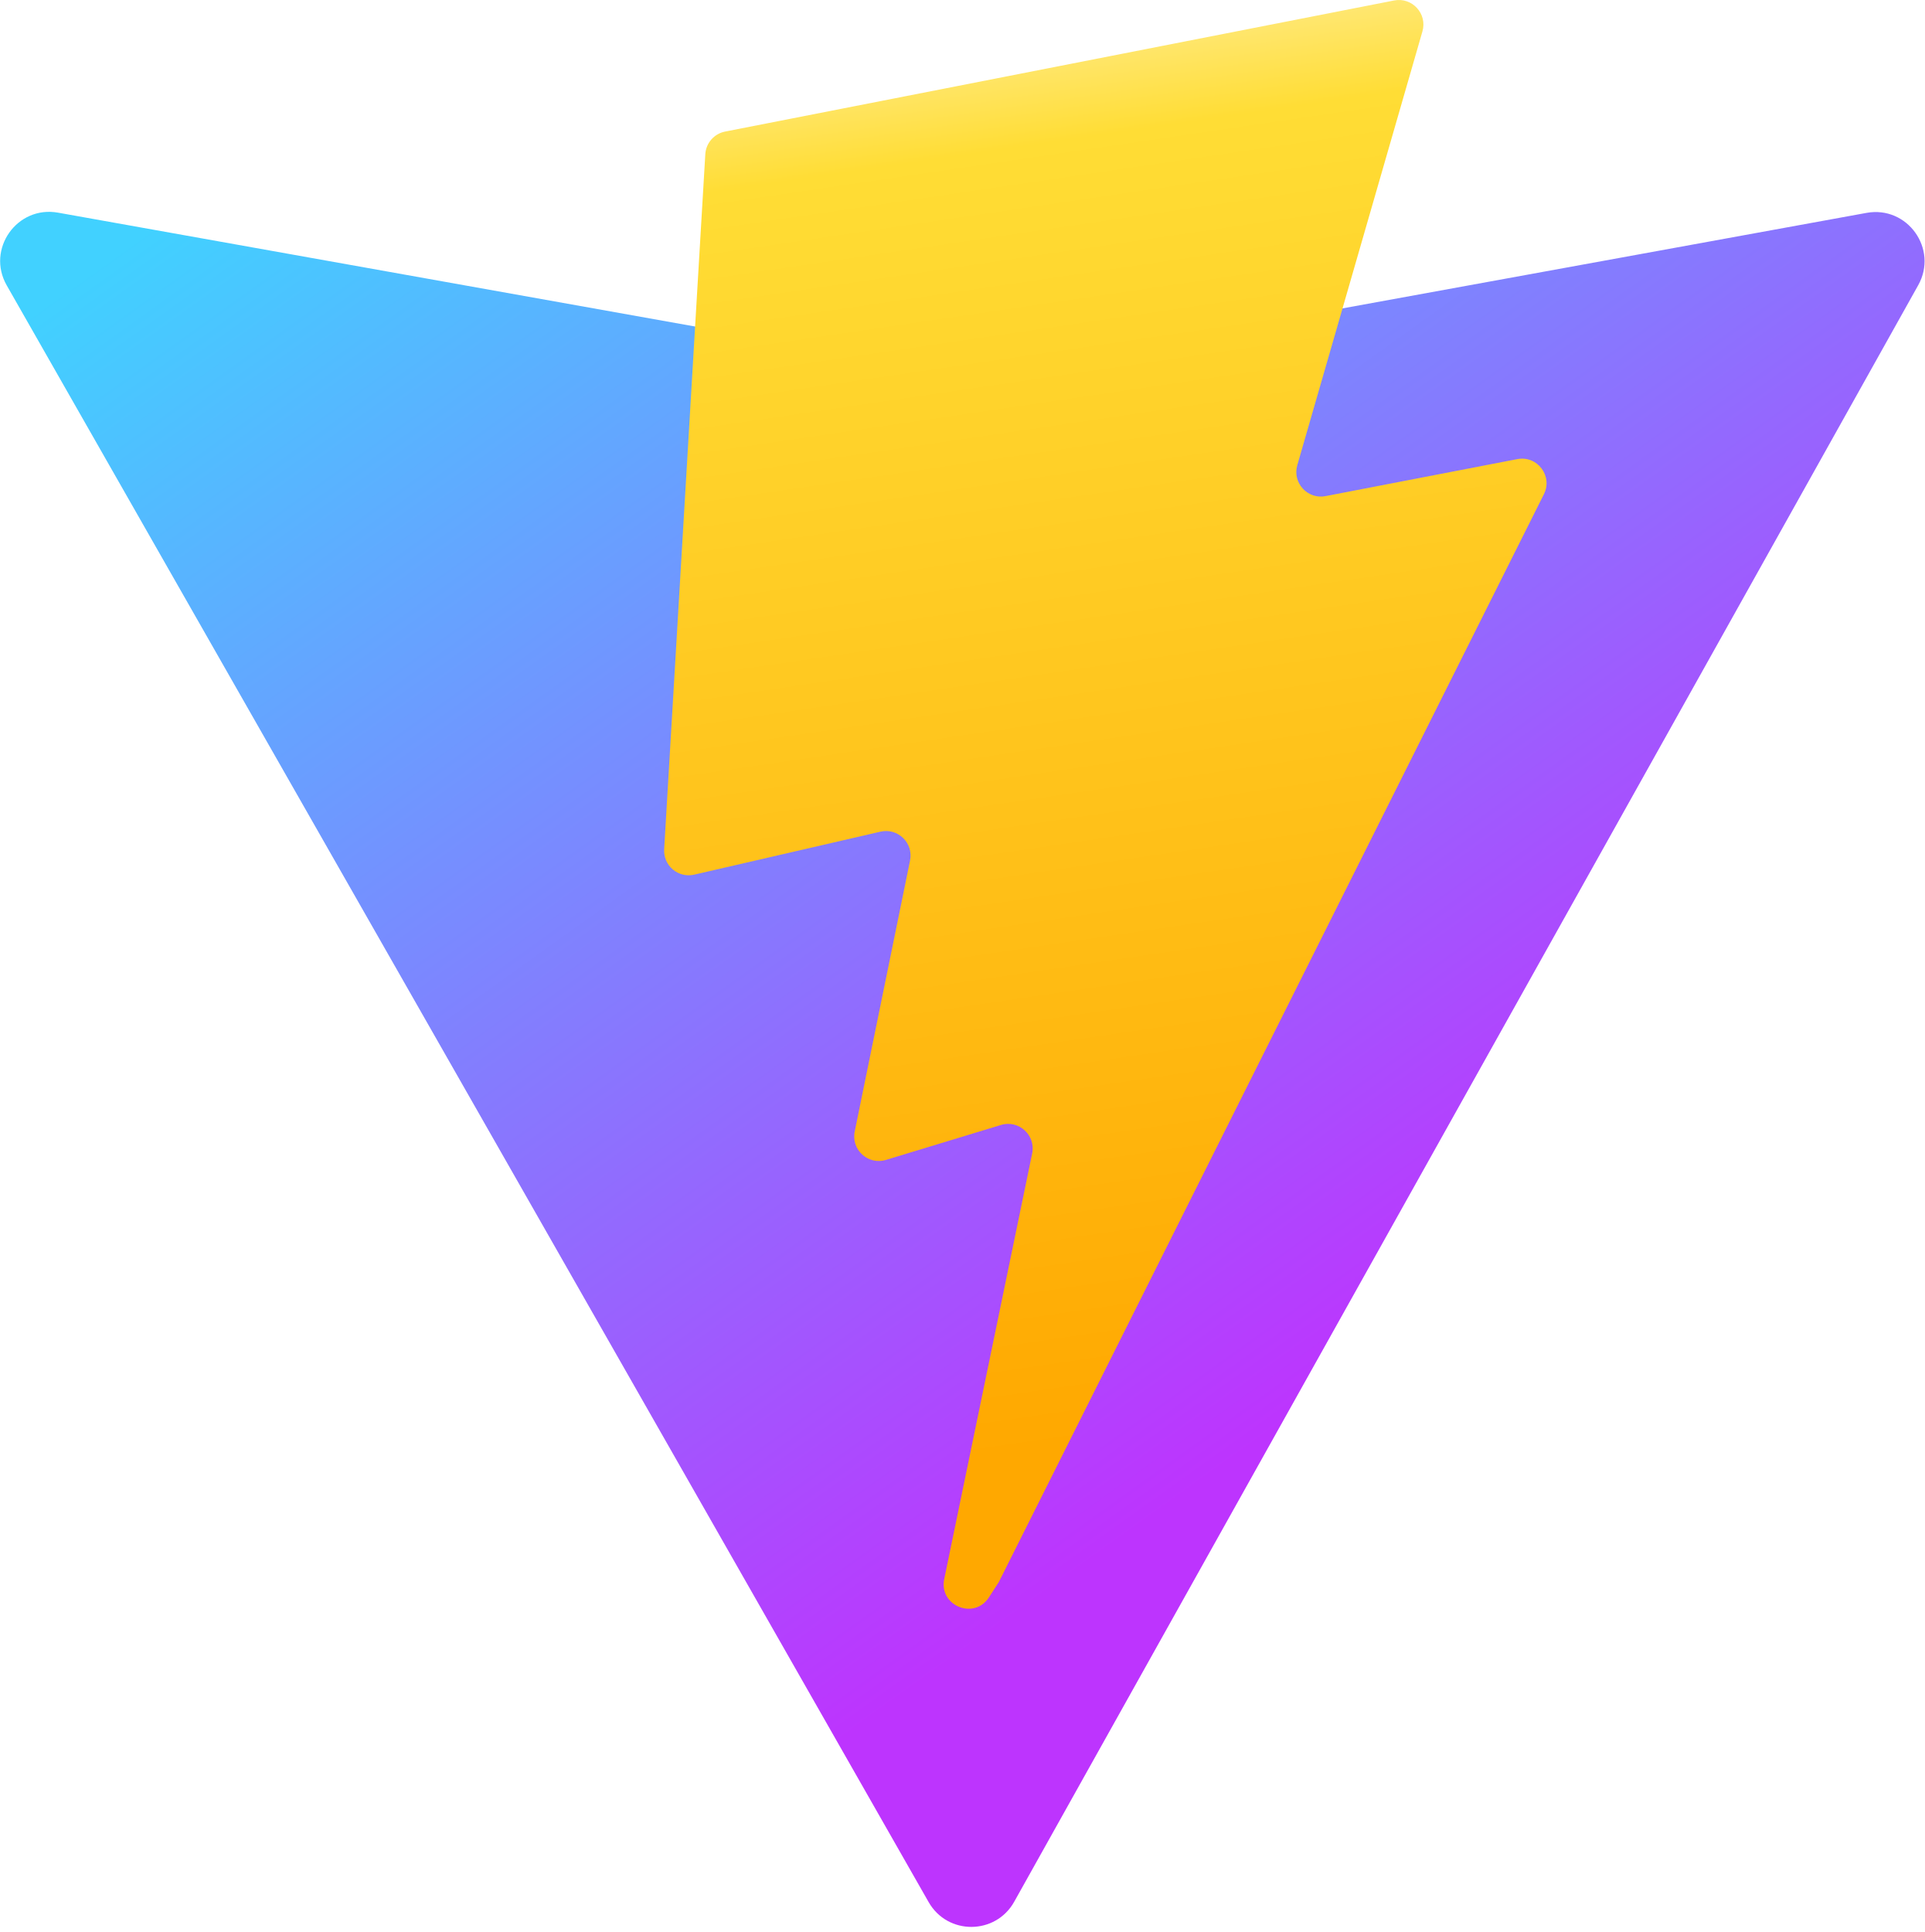
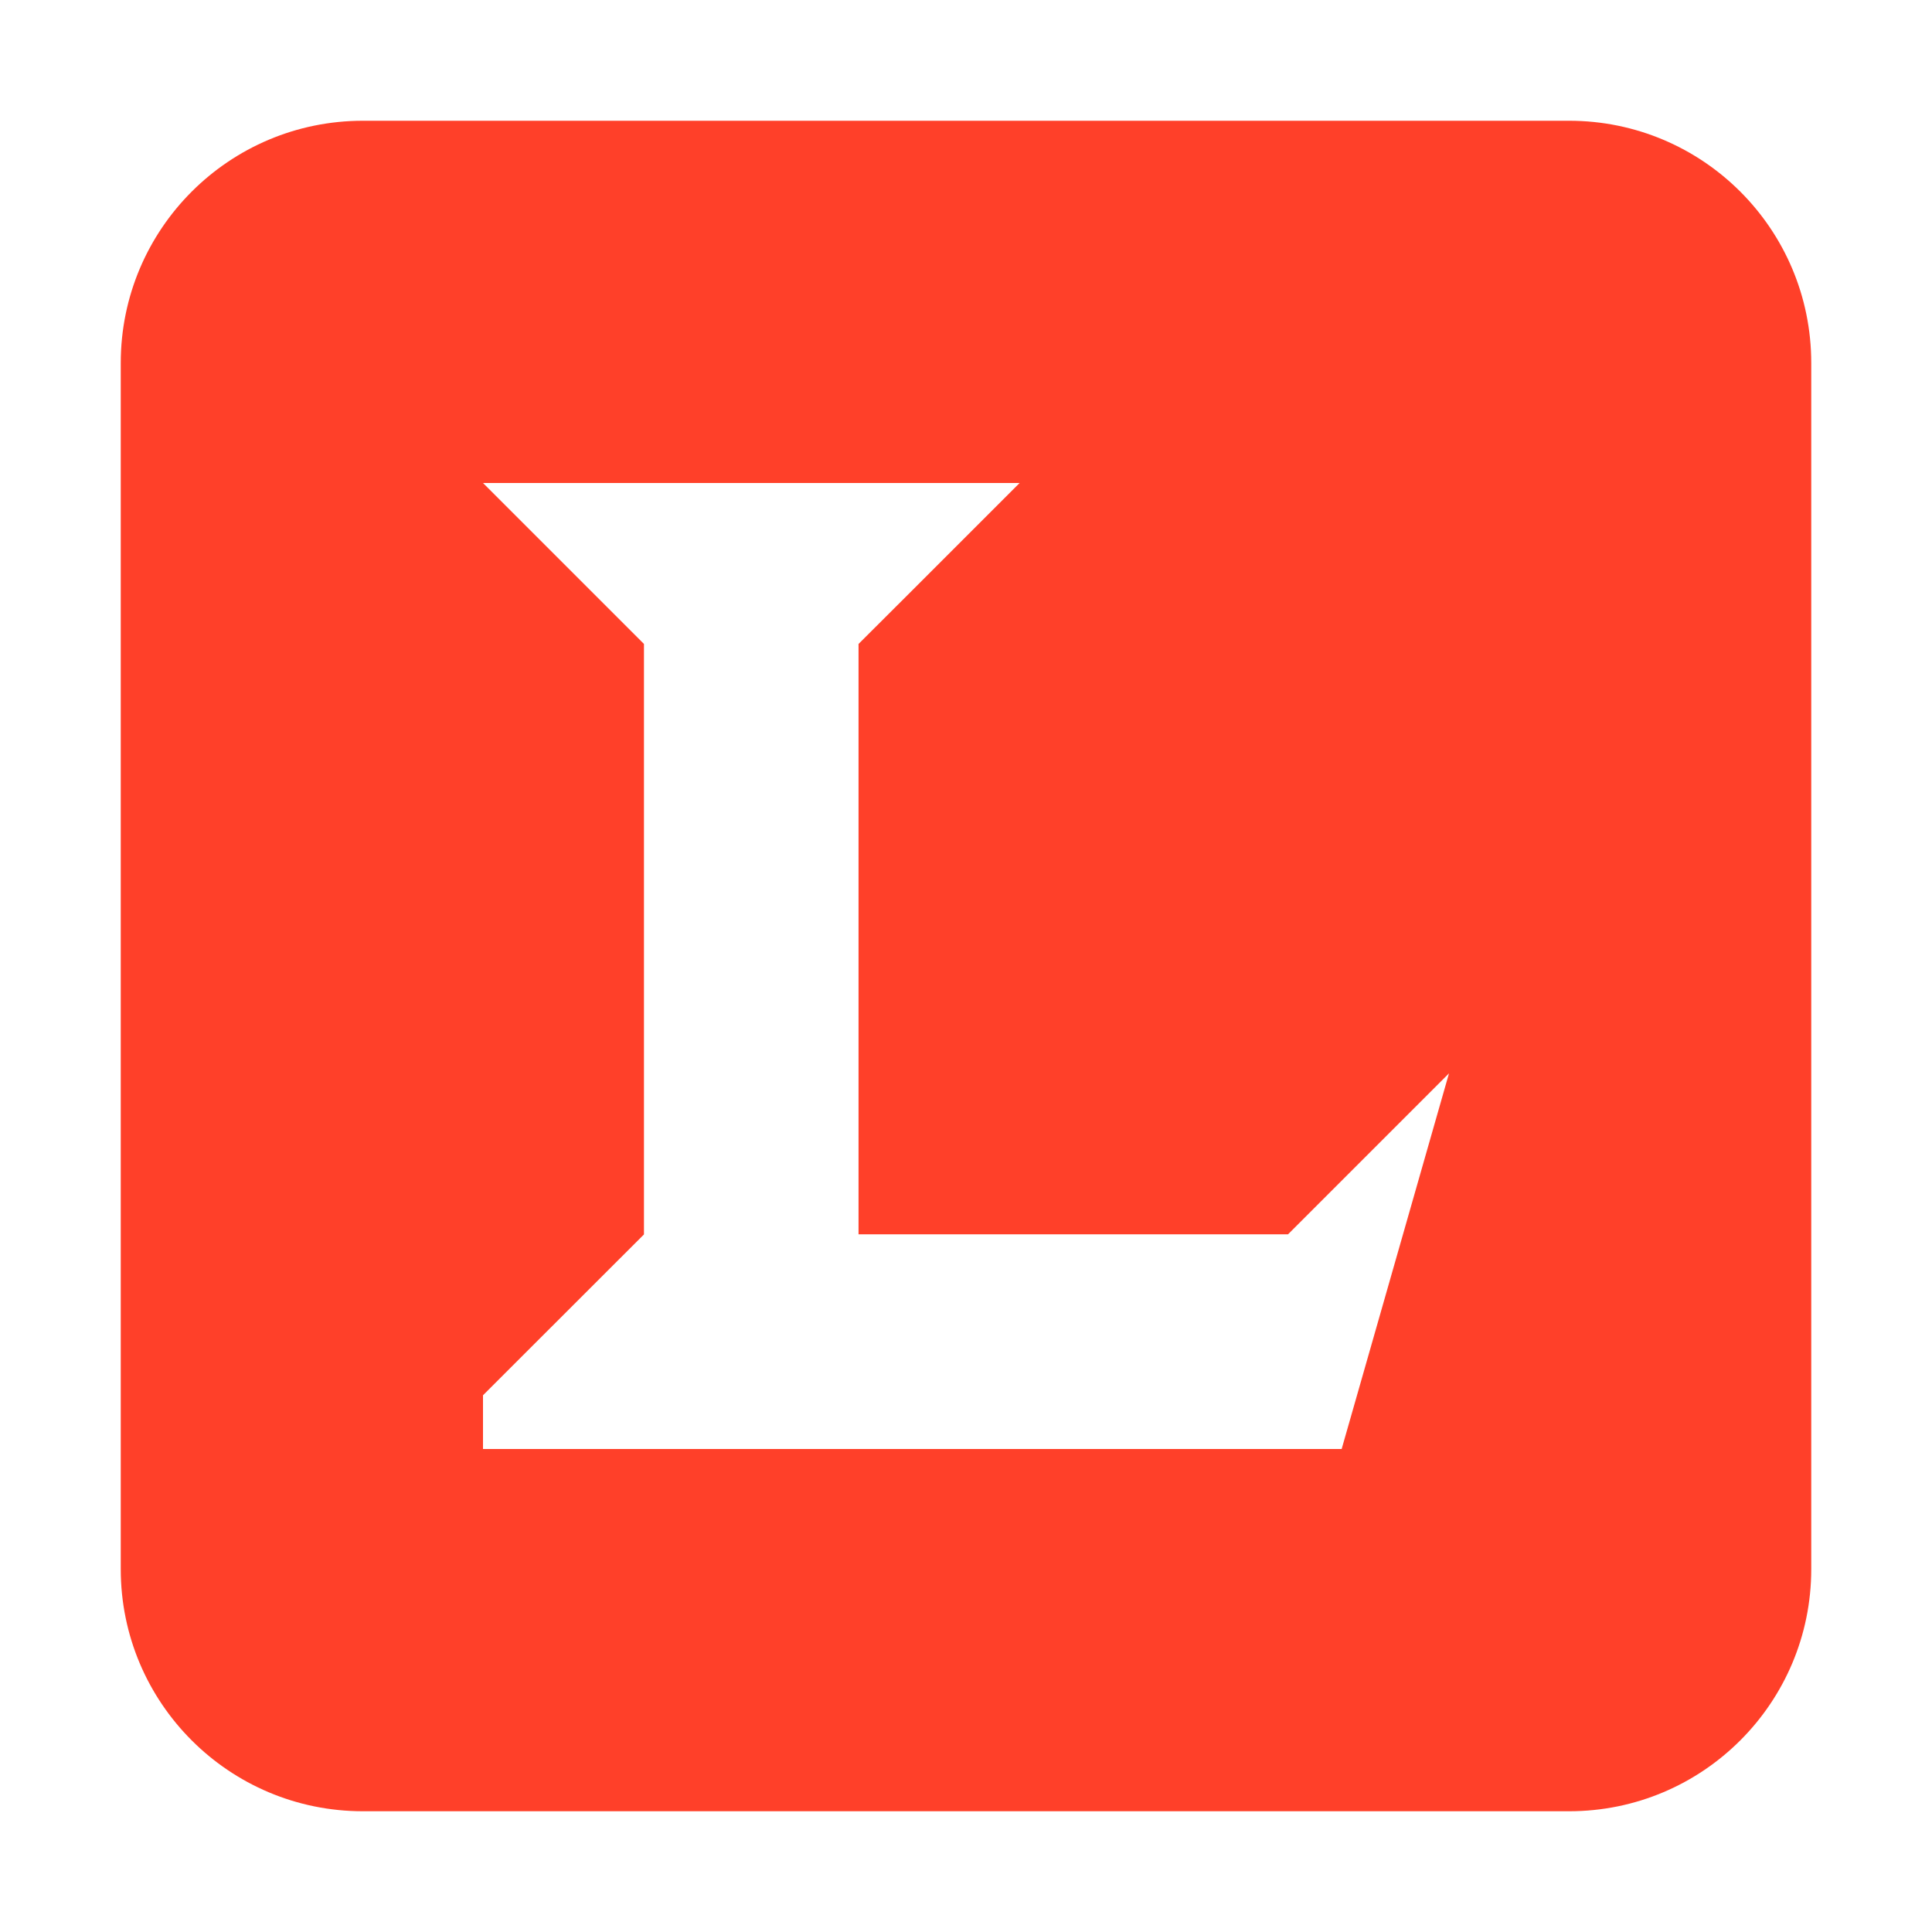
- <svg xmlns="http://www.w3.org/2000/svg" aria-hidden="true" role="img" class="iconify iconify--logos" width="31.88" height="32" preserveAspectRatio="xMidYMid meet" viewBox="0 0 256 257">
-   <defs>
-     <linearGradient id="IconifyId1813088fe1fbc01fb466" x1="-.828%" x2="57.636%" y1="7.652%" y2="78.411%">
-       <stop offset="0%" stop-color="#41D1FF" />
-       <stop offset="100%" stop-color="#BD34FE" />
-     </linearGradient>
-     <linearGradient id="IconifyId1813088fe1fbc01fb467" x1="43.376%" x2="50.316%" y1="2.242%" y2="89.03%">
-       <stop offset="0%" stop-color="#FFEA83" />
-       <stop offset="8.333%" stop-color="#FFDD35" />
-       <stop offset="100%" stop-color="#FFA800" />
-     </linearGradient>
-   </defs>
-   <path fill="url(#IconifyId1813088fe1fbc01fb466)" d="M255.153 37.938L134.897 252.976c-2.483 4.44-8.862 4.466-11.382.048L.875 37.958c-2.746-4.814 1.371-10.646 6.827-9.67l120.385 21.517a6.537 6.537 0 0 0 2.322-.004l117.867-21.483c5.438-.991 9.574 4.796 6.877 9.62Z" />
-   <path fill="url(#IconifyId1813088fe1fbc01fb467)" d="M185.432.063L96.44 17.501a3.268 3.268 0 0 0-2.634 3.014l-5.474 92.456a3.268 3.268 0 0 0 3.997 3.378l24.777-5.718c2.318-.535 4.413 1.507 3.936 3.838l-7.361 36.047c-.495 2.426 1.782 4.5 4.151 3.78l15.304-4.649c2.372-.72 4.652 1.36 4.15 3.788l-11.698 56.621c-.732 3.542 3.979 5.473 5.943 2.437l1.313-2.028l72.516-144.72c1.215-2.423-.88-5.186-3.54-4.672l-25.505 4.922c-2.396.462-4.435-1.77-3.759-4.114l16.646-57.705c.677-2.35-1.37-4.583-3.769-4.113Z" />
+ <svg xmlns="http://www.w3.org/2000/svg" t="1679997943096" class="icon" viewBox="0 0 1024 1024" version="1.1" p-id="2605" width="200" height="200">
+   <path d="M64 192.384C64 121.472 121.408 64 192.384 64h639.232C902.528 64 960 121.408 960 192.384v639.232A128.32 128.32 0 0 1 831.616 960H192.384A128.32 128.32 0 0 1 64 831.616V192.384zM256 256l28.416 28.416 28.48 28.48 28.416 28.416v312.96L256 739.52V768h455.104L768 568.896l-28.416 28.416-28.48 28.48-28.416 28.416H455.04V341.312l28.48-28.416L512 284.416 540.416 256H256z" fill="#FF4029" p-id="2606" />
</svg>
